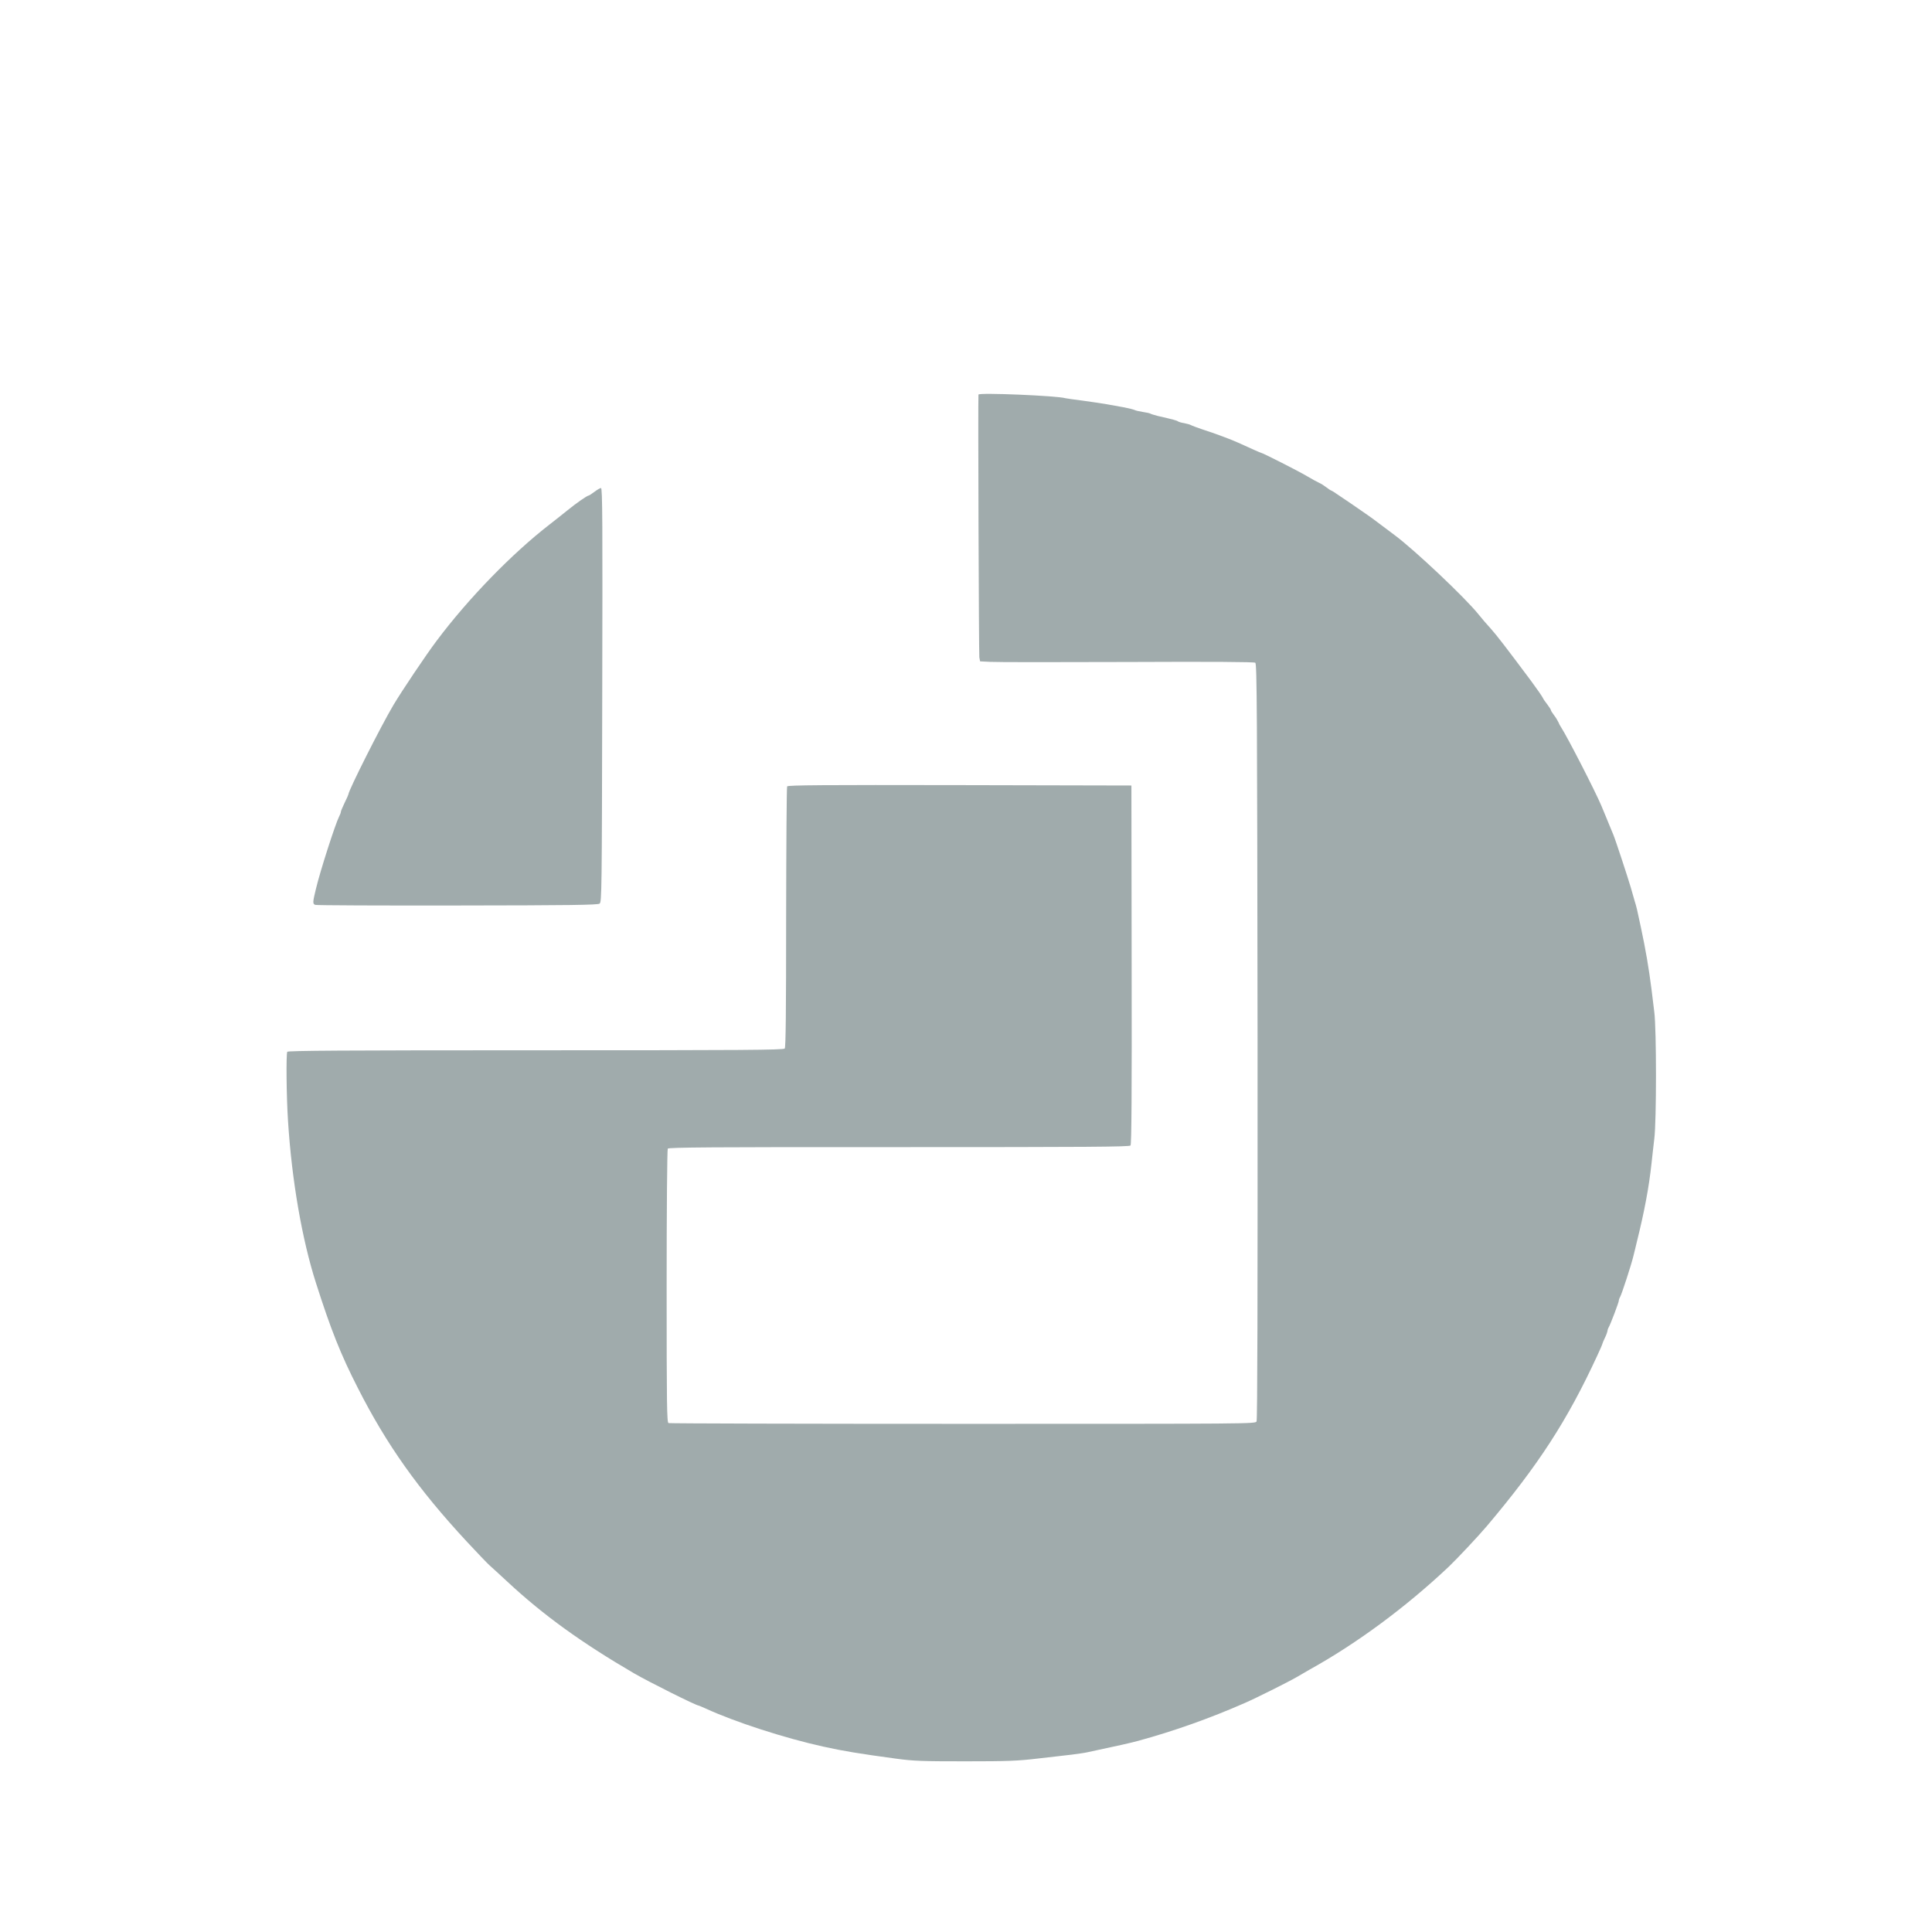
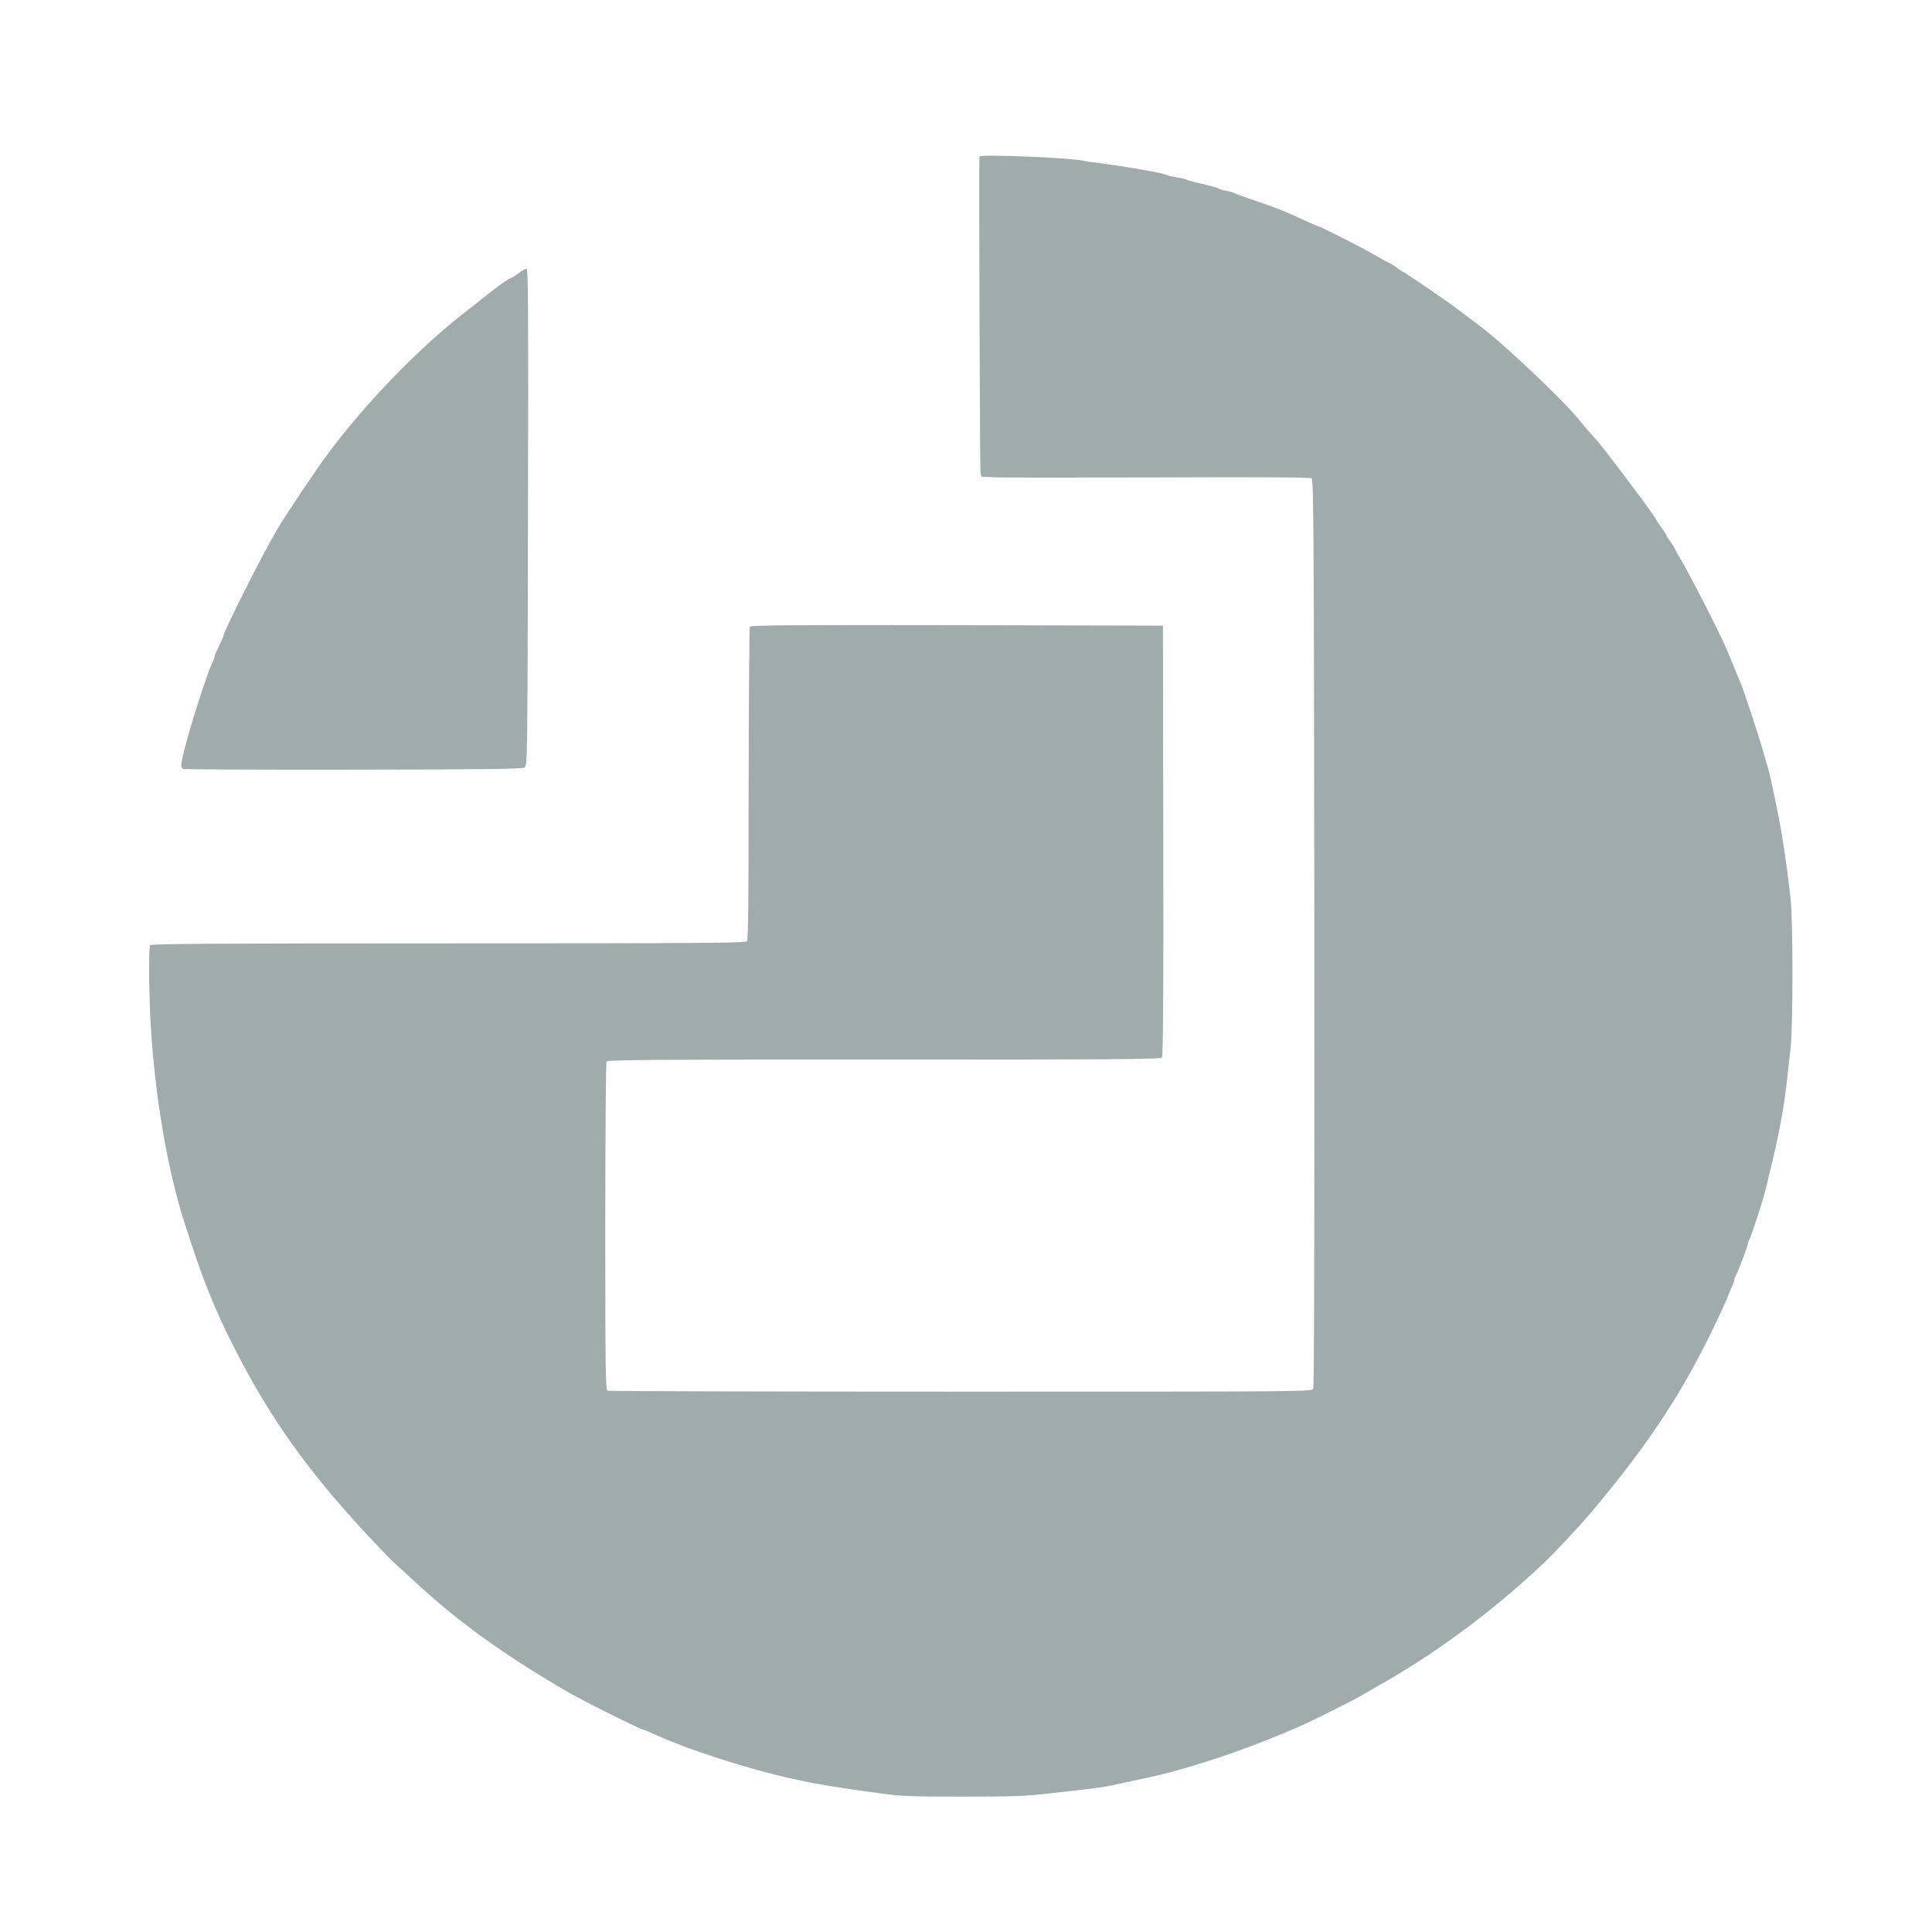
- <svg xmlns="http://www.w3.org/2000/svg" version="1.0" width="1536pt" height="1536pt" viewBox="0 0 1536 1536" preserveAspectRatio="xMidYMid meet">
-   <g transform="translate(0,1536) scale(0.1,-0.1)" fill="#a0abac" stroke="none">
-     <path d="M7779 12223 c-4 -31 3 -2065 7 -2089 l6 -32 81 -4 c44 -3 533 -3 1086 -1 673 3 1011 1 1021 -6 13 -9 15 -357 18 -3011 1 -2075 -1 -3007 -8 -3021 -11 -19 -39 -19 -2335 -19 -1279 0 -2332 3 -2340 6 -13 5 -15 136 -15 1088 0 594 4 1087 9 1094 6 10 351 13 1838 12 1498 0 1832 2 1841 13 8 9 11 422 9 1438 l-2 1424 -1364 3 c-1085 2 -1366 0 -1373 -10 -4 -7 -7 -476 -8 -1042 0 -751 -3 -1032 -11 -1042 -10 -12 -329 -14 -1980 -14 -1529 0 -1969 -3 -1975 -12 -10 -16 -7 -356 6 -553 30 -470 111 -938 222 -1285 119 -373 197 -569 333 -835 230 -453 481 -806 866 -1221 82 -88 163 -173 181 -189 18 -16 83 -75 143 -131 285 -265 587 -483 1005 -727 119 -69 495 -257 515 -257 2 0 28 -11 57 -24 230 -106 628 -235 933 -302 157 -35 291 -57 580 -96 141 -19 207 -21 550 -21 337 0 415 3 575 22 102 11 223 26 270 31 47 6 105 14 130 20 230 49 347 75 400 90 285 78 567 178 845 300 88 38 346 167 415 207 47 27 94 54 105 61 375 208 765 497 1104 817 66 63 235 243 301 321 410 485 641 841 879 1357 23 49 41 91 41 95 1 4 9 25 20 47 11 22 19 46 20 53 0 7 4 20 10 30 15 26 80 198 80 211 0 6 4 19 10 29 14 24 89 256 105 322 8 30 20 82 28 115 60 241 97 437 117 625 5 52 16 140 22 195 18 137 18 874 0 1010 -7 55 -17 136 -22 180 -22 171 -46 313 -85 495 -31 146 -34 159 -49 207 -8 26 -22 75 -31 108 -24 82 -123 383 -139 420 -7 17 -21 50 -31 75 -10 25 -27 65 -37 90 -11 25 -23 54 -27 65 -49 116 -268 543 -321 625 -6 8 -15 25 -20 38 -6 13 -21 38 -35 56 -14 18 -25 36 -25 41 0 4 -13 24 -28 44 -16 20 -32 43 -35 51 -6 13 -46 71 -97 140 -195 261 -268 356 -316 410 -33 36 -77 87 -99 115 -105 132 -508 512 -665 629 -75 56 -156 117 -168 126 -7 6 -54 39 -105 74 -50 35 -122 84 -160 109 -37 26 -70 47 -73 47 -3 0 -20 11 -37 24 -18 14 -43 30 -57 36 -14 6 -59 31 -100 55 -67 40 -353 185 -364 185 -4 0 -85 36 -181 80 -49 23 -185 74 -285 106 -41 14 -82 29 -91 34 -9 5 -34 12 -55 16 -22 3 -43 10 -49 14 -9 7 -33 14 -160 43 -27 7 -54 15 -60 19 -5 3 -32 9 -60 13 -27 4 -57 11 -66 16 -9 4 -45 13 -80 20 -35 6 -98 17 -139 25 -41 7 -128 20 -194 29 -65 8 -125 17 -135 19 -63 20 -690 46 -692 29z" />
-     <path d="M4726 11450 c-22 -17 -43 -30 -47 -30 -11 0 -100 -62 -166 -116 -33 -27 -98 -78 -144 -114 -297 -230 -645 -587 -898 -925 -83 -110 -277 -399 -343 -510 -102 -172 -358 -681 -358 -710 0 -3 -13 -33 -30 -67 -16 -34 -30 -66 -30 -72 0 -6 -6 -23 -14 -38 -29 -56 -152 -437 -185 -578 -25 -103 -26 -116 -5 -124 9 -4 518 -6 1130 -5 891 1 1117 4 1131 15 17 12 18 100 21 1658 3 1373 2 1646 -10 1646 -7 0 -31 -14 -52 -30z" />
+ <svg xmlns="http://www.w3.org/2000/svg" version="1.0" width="1280pt" height="1280pt" viewBox="0 0 1280 1280" preserveAspectRatio="xMidYMid meet">
+   <g transform="translate(0,1280) scale(0.1,-0.1)" fill="#a0abac" stroke="none">
+     <path d="M6489 11763 c-4 -31 3 -2065 7 -2089 l6 -32 81 -4 c44 -3 533 -3 1086 -1 673 3 1011 1 1021 -6 13 -9 15 -357 18 -3011 1 -2075 -1 -3007 -8 -3021 -11 -19 -39 -19 -2335 -19 -1279 0 -2332 3 -2340 6 -13 5 -15 136 -15 1088 0 594 4 1087 9 1094 6 10 351 13 1838 12 1498 0 1832 2 1841 13 8 9 11 422 9 1438 l-2 1424 -1364 3 c-1085 2 -1366 0 -1373 -10 -4 -7 -7 -476 -8 -1042 0 -751 -3 -1032 -11 -1042 -10 -12 -329 -14 -1980 -14 -1529 0 -1969 -3 -1975 -12 -10 -16 -7 -356 6 -553 30 -470 111 -938 222 -1285 119 -373 197 -569 333 -835 230 -453 481 -806 866 -1221 82 -88 163 -173 181 -189 18 -16 83 -75 143 -131 285 -265 587 -483 1005 -727 119 -69 495 -257 515 -257 2 0 28 -11 57 -24 230 -106 628 -235 933 -302 157 -35 291 -57 580 -96 141 -19 207 -21 550 -21 337 0 415 3 575 22 102 11 223 26 270 31 47 6 105 14 130 20 230 49 347 75 400 90 285 78 567 178 845 300 88 38 346 167 415 207 47 27 94 54 105 61 375 208 765 497 1104 817 66 63 235 243 301 321 410 485 641 841 879 1357 23 49 41 91 41 95 1 4 9 25 20 47 11 22 19 46 20 53 0 7 4 20 10 30 15 26 80 198 80 211 0 6 4 19 10 29 14 24 89 256 105 322 8 30 20 82 28 115 60 241 97 437 117 625 5 52 16 140 22 195 18 137 18 874 0 1010 -7 55 -17 136 -22 180 -22 171 -46 313 -85 495 -31 146 -34 159 -49 207 -8 26 -22 75 -31 108 -24 82 -123 383 -139 420 -7 17 -21 50 -31 75 -10 25 -27 65 -37 90 -11 25 -23 54 -27 65 -49 116 -268 543 -321 625 -6 8 -15 25 -20 38 -6 13 -21 38 -35 56 -14 18 -25 36 -25 41 0 4 -13 24 -28 44 -16 20 -32 43 -35 51 -6 13 -46 71 -97 140 -195 261 -268 356 -316 410 -33 36 -77 87 -99 115 -105 132 -508 512 -665 629 -75 56 -156 117 -168 126 -7 6 -54 39 -105 74 -50 35 -122 84 -160 109 -37 26 -70 47 -73 47 -3 0 -20 11 -37 24 -18 14 -43 30 -57 36 -14 6 -59 31 -100 55 -67 40 -353 185 -364 185 -4 0 -85 36 -181 80 -49 23 -185 74 -285 106 -41 14 -82 29 -91 34 -9 5 -34 12 -55 16 -22 3 -43 10 -49 14 -9 7 -33 14 -160 43 -27 7 -54 15 -60 19 -5 3 -32 9 -60 13 -27 4 -57 11 -66 16 -9 4 -45 13 -80 20 -35 6 -98 17 -139 25 -41 7 -128 20 -194 29 -65 8 -125 17 -135 19 -63 20 -690 46 -692 29z" />
+     <path d="M3436 10990 c-22 -17 -43 -30 -47 -30 -11 0 -100 -62 -166 -116 -33 -27 -98 -78 -144 -114 -297 -230 -645 -587 -898 -925 -83 -110 -277 -399 -343 -510 -102 -172 -358 -681 -358 -710 0 -3 -14 -33 -30 -67 -17 -34 -30 -66 -30 -72 0 -6 -6 -23 -14 -38 -29 -56 -152 -437 -185 -578 -25 -103 -26 -116 -5 -124 9 -4 518 -6 1130 -5 891 1 1117 4 1131 15 17 12 18 100 21 1658 3 1373 2 1646 -10 1646 -7 0 -31 -14 -52 -30z" />
  </g>
</svg>
